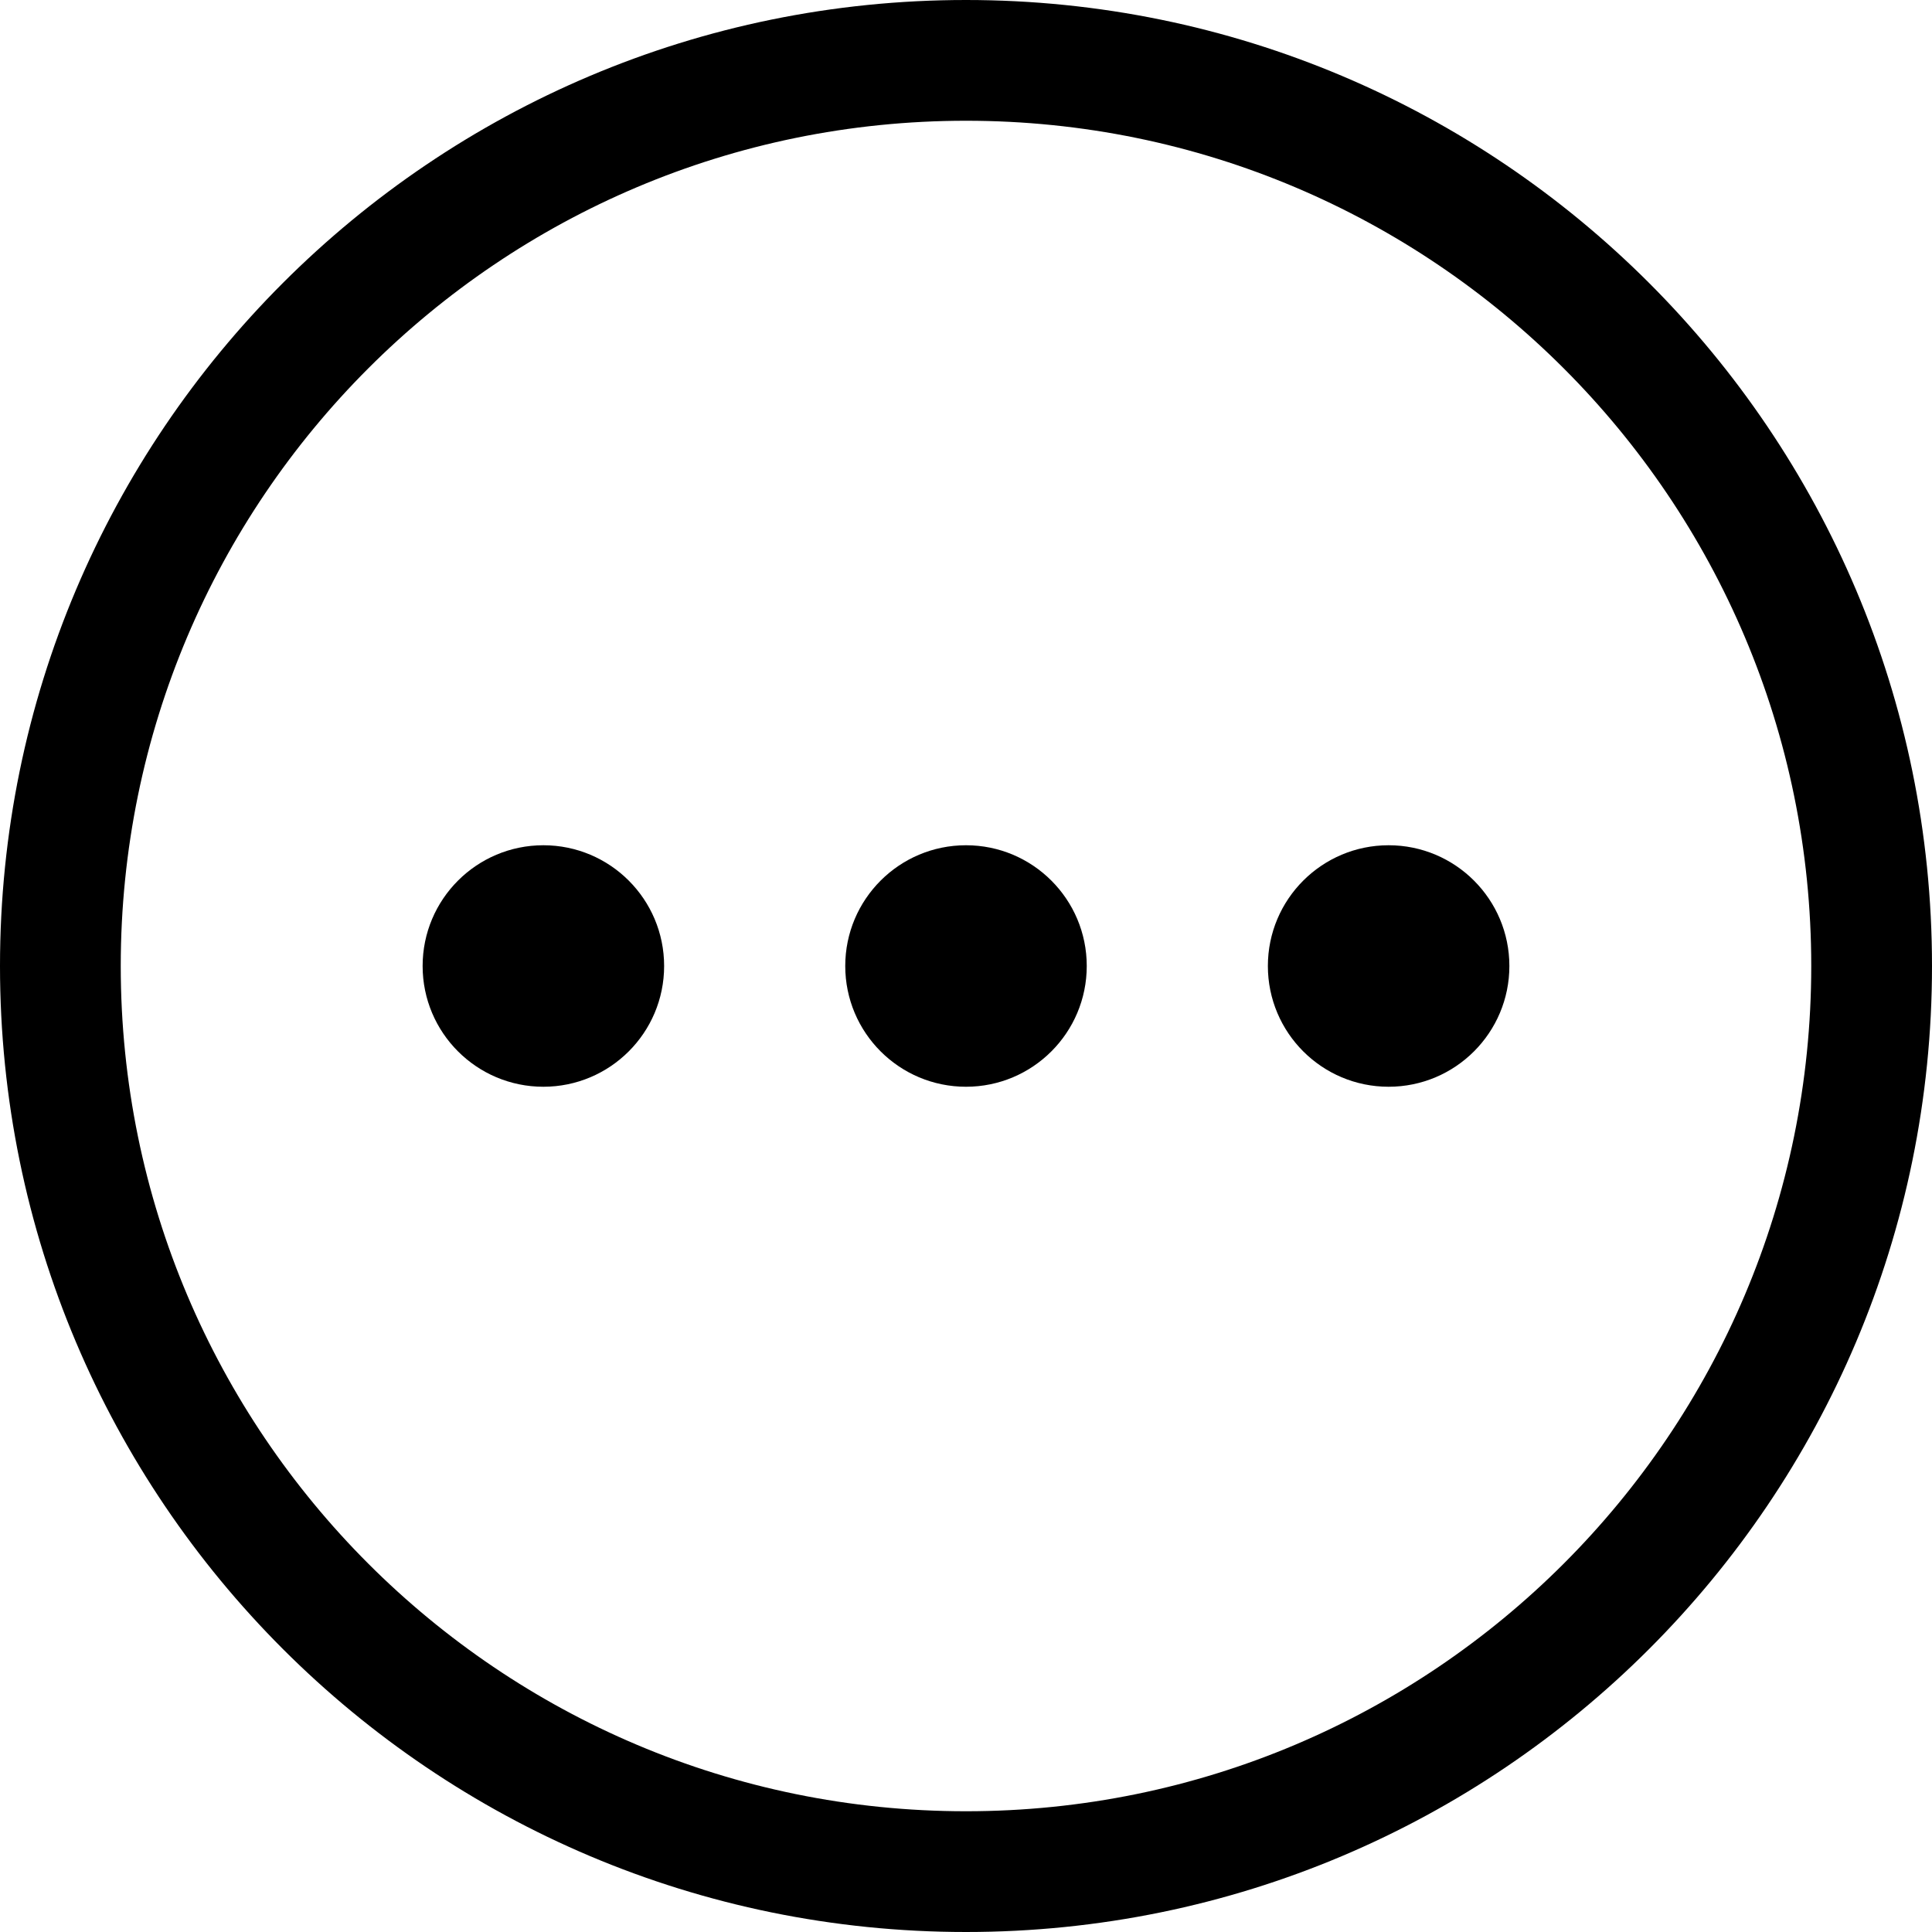
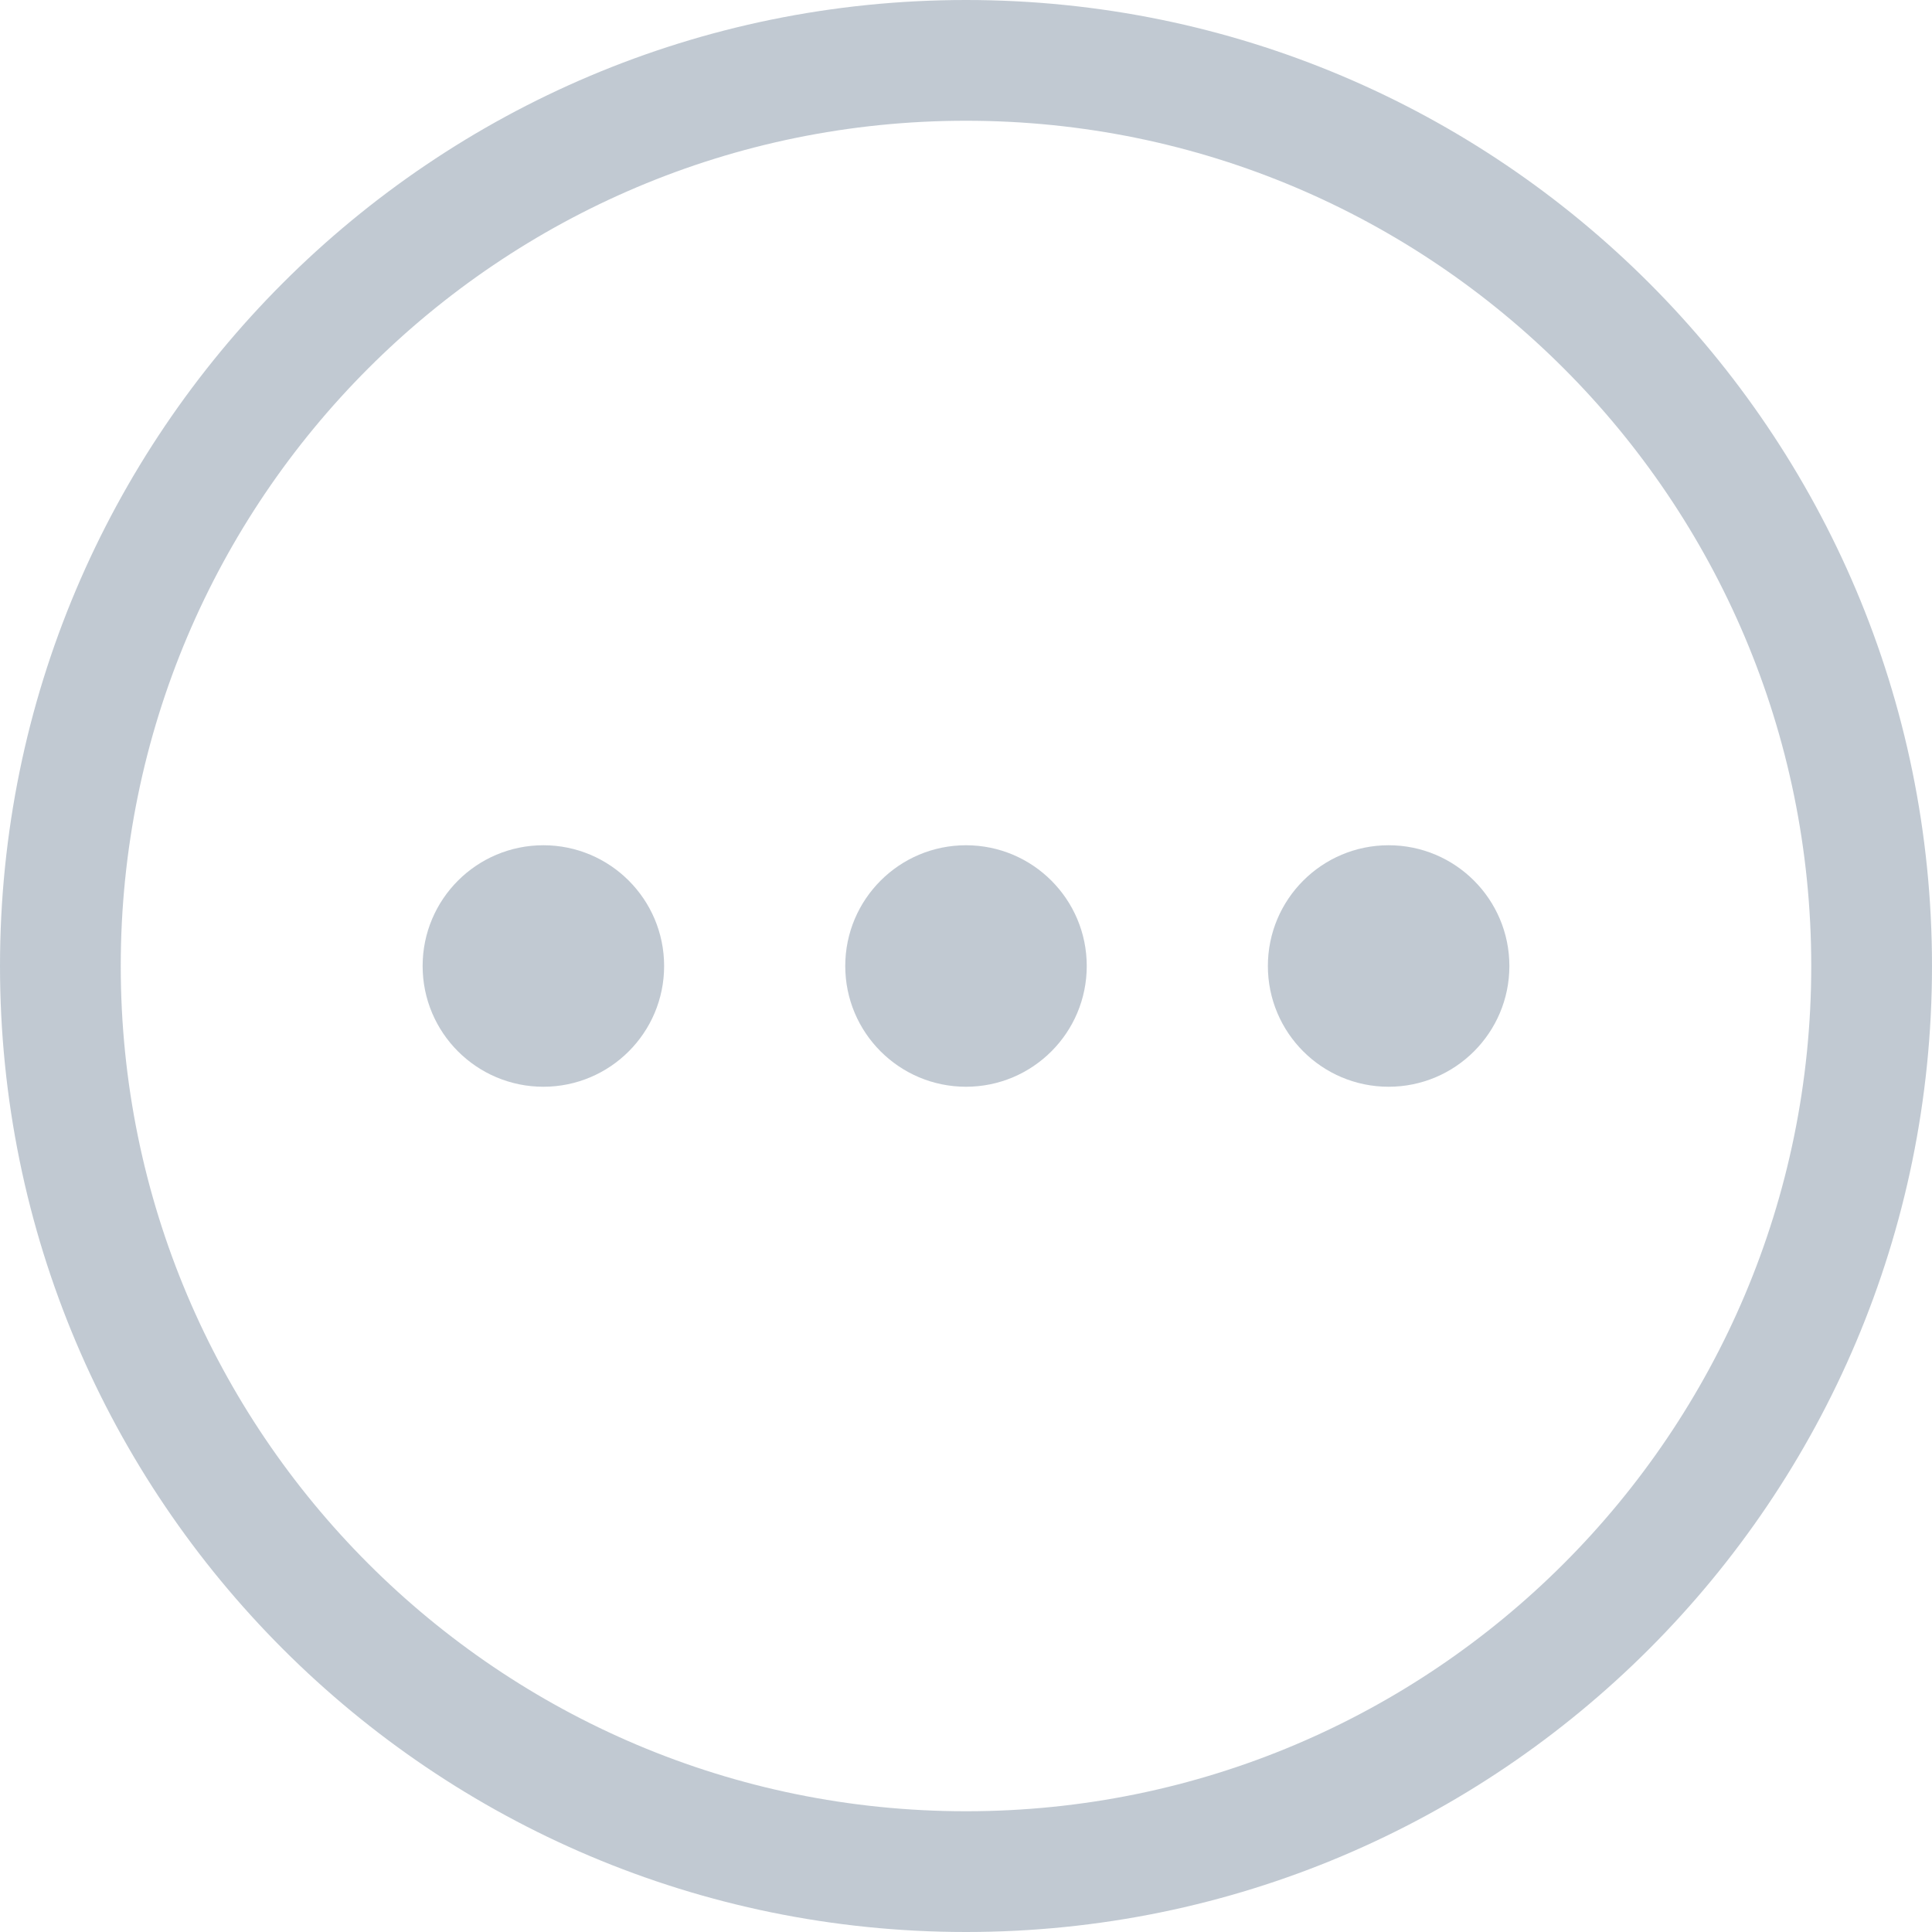
<svg xmlns="http://www.w3.org/2000/svg" version="1.1" id="Capa_1" x="0px" y="0px" viewBox="0 0 512 512" style="enable-background:new 0 0 512 512;" xml:space="preserve">
  <g>
    <g>
      <g>
-         <path d="M256,0C114.615,0,0,114.615,0,256s114.615,256,256,256s256-114.615,256-256S397.385,0,256,0z M256,480     C132.288,480,32,379.712,32,256S132.288,32,256,32s224,100.288,224,224S379.712,480,256,480z" />
-         <circle cx="256" cy="256" r="32" />
-         <circle cx="368" cy="256" r="32" />
-         <circle cx="144" cy="256" r="32" />
+         <path style="fill:#8394a6; opacity: 0.5;" d="M256,0C114.615,0,0,114.615,0,256s114.615,256,256,256s256-114.615,256-256S397.385,0,256,0z M256,480     C132.288,480,32,379.712,32,256S132.288,32,256,32s224,100.288,224,224S379.712,480,256,480z" />
+         <circle style="fill:#8394a6; opacity: 0.5;" cx="256" cy="256" r="32" />
+         <circle style="fill:#8394a6; opacity: 0.5;" cx="368" cy="256" r="32" />
+         <circle style="fill:#8394a6; opacity: 0.5;" cx="144" cy="256" r="32" />
      </g>
    </g>
  </g>
  <g>
</g>
  <g>
</g>
  <g>
</g>
  <g>
</g>
  <g>
</g>
  <g>
</g>
  <g>
</g>
  <g>
</g>
  <g>
</g>
  <g>
</g>
  <g>
</g>
  <g>
</g>
  <g>
</g>
  <g>
</g>
  <g>
</g>
</svg>
